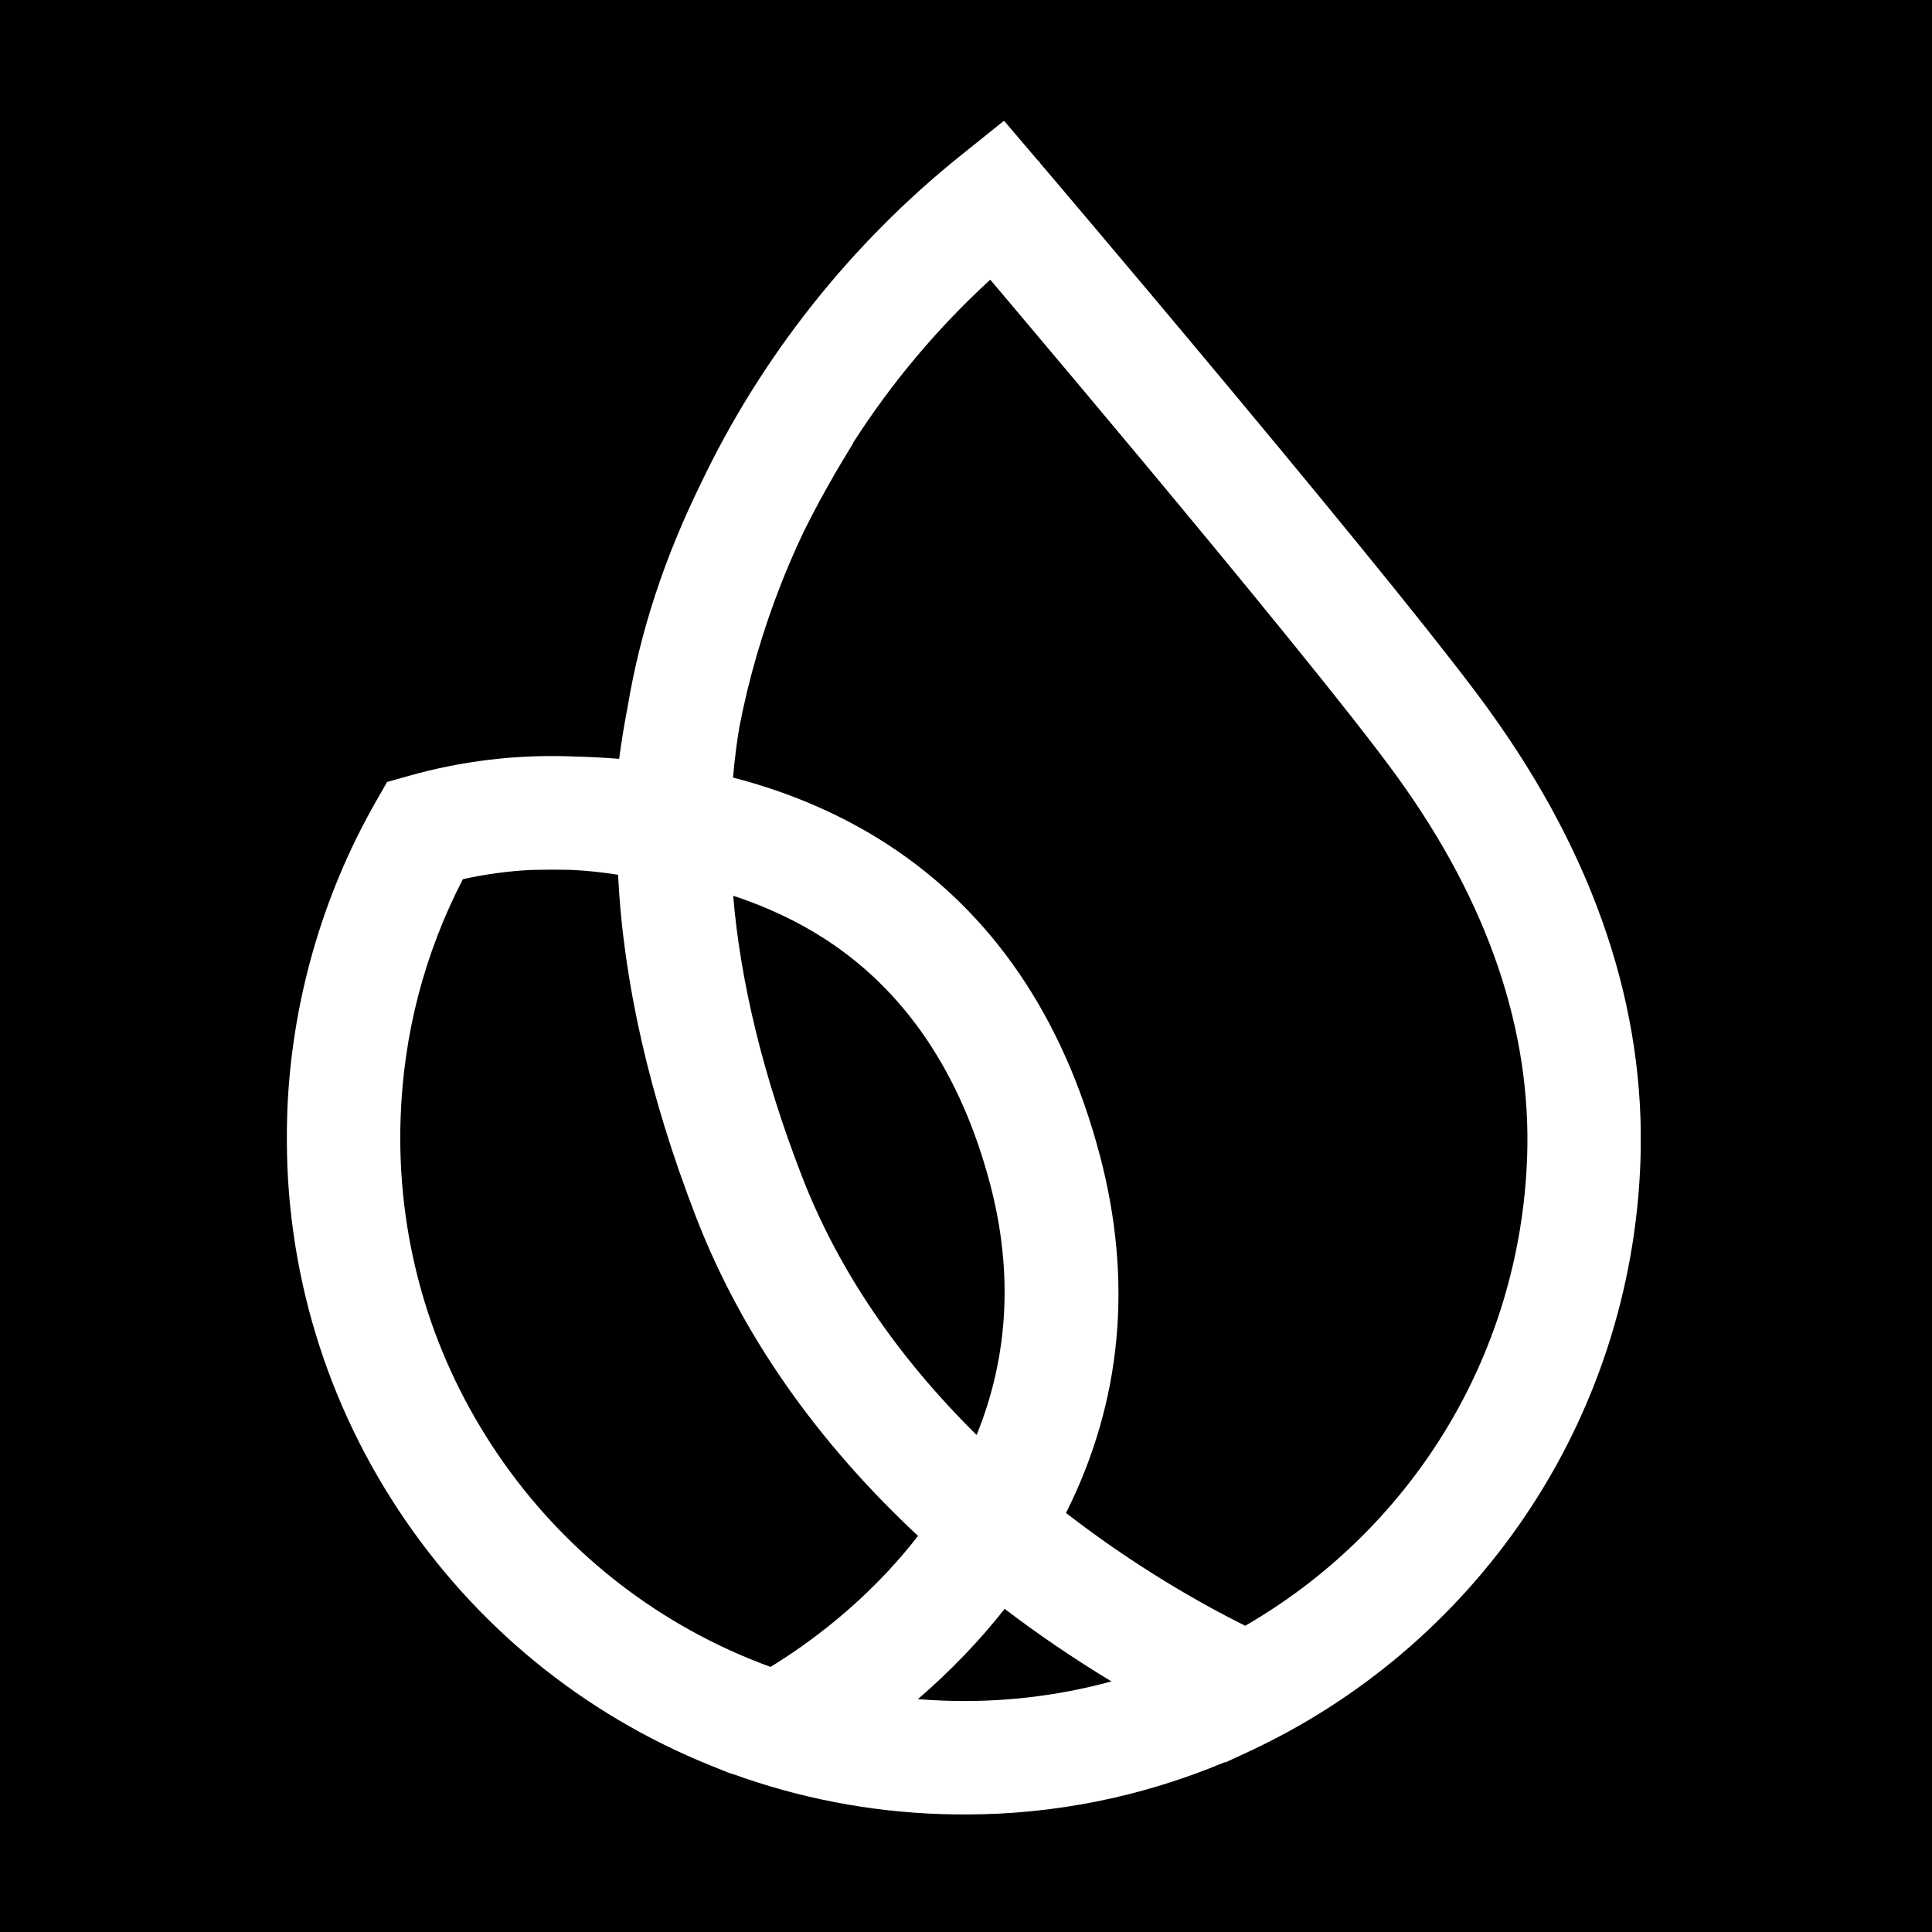
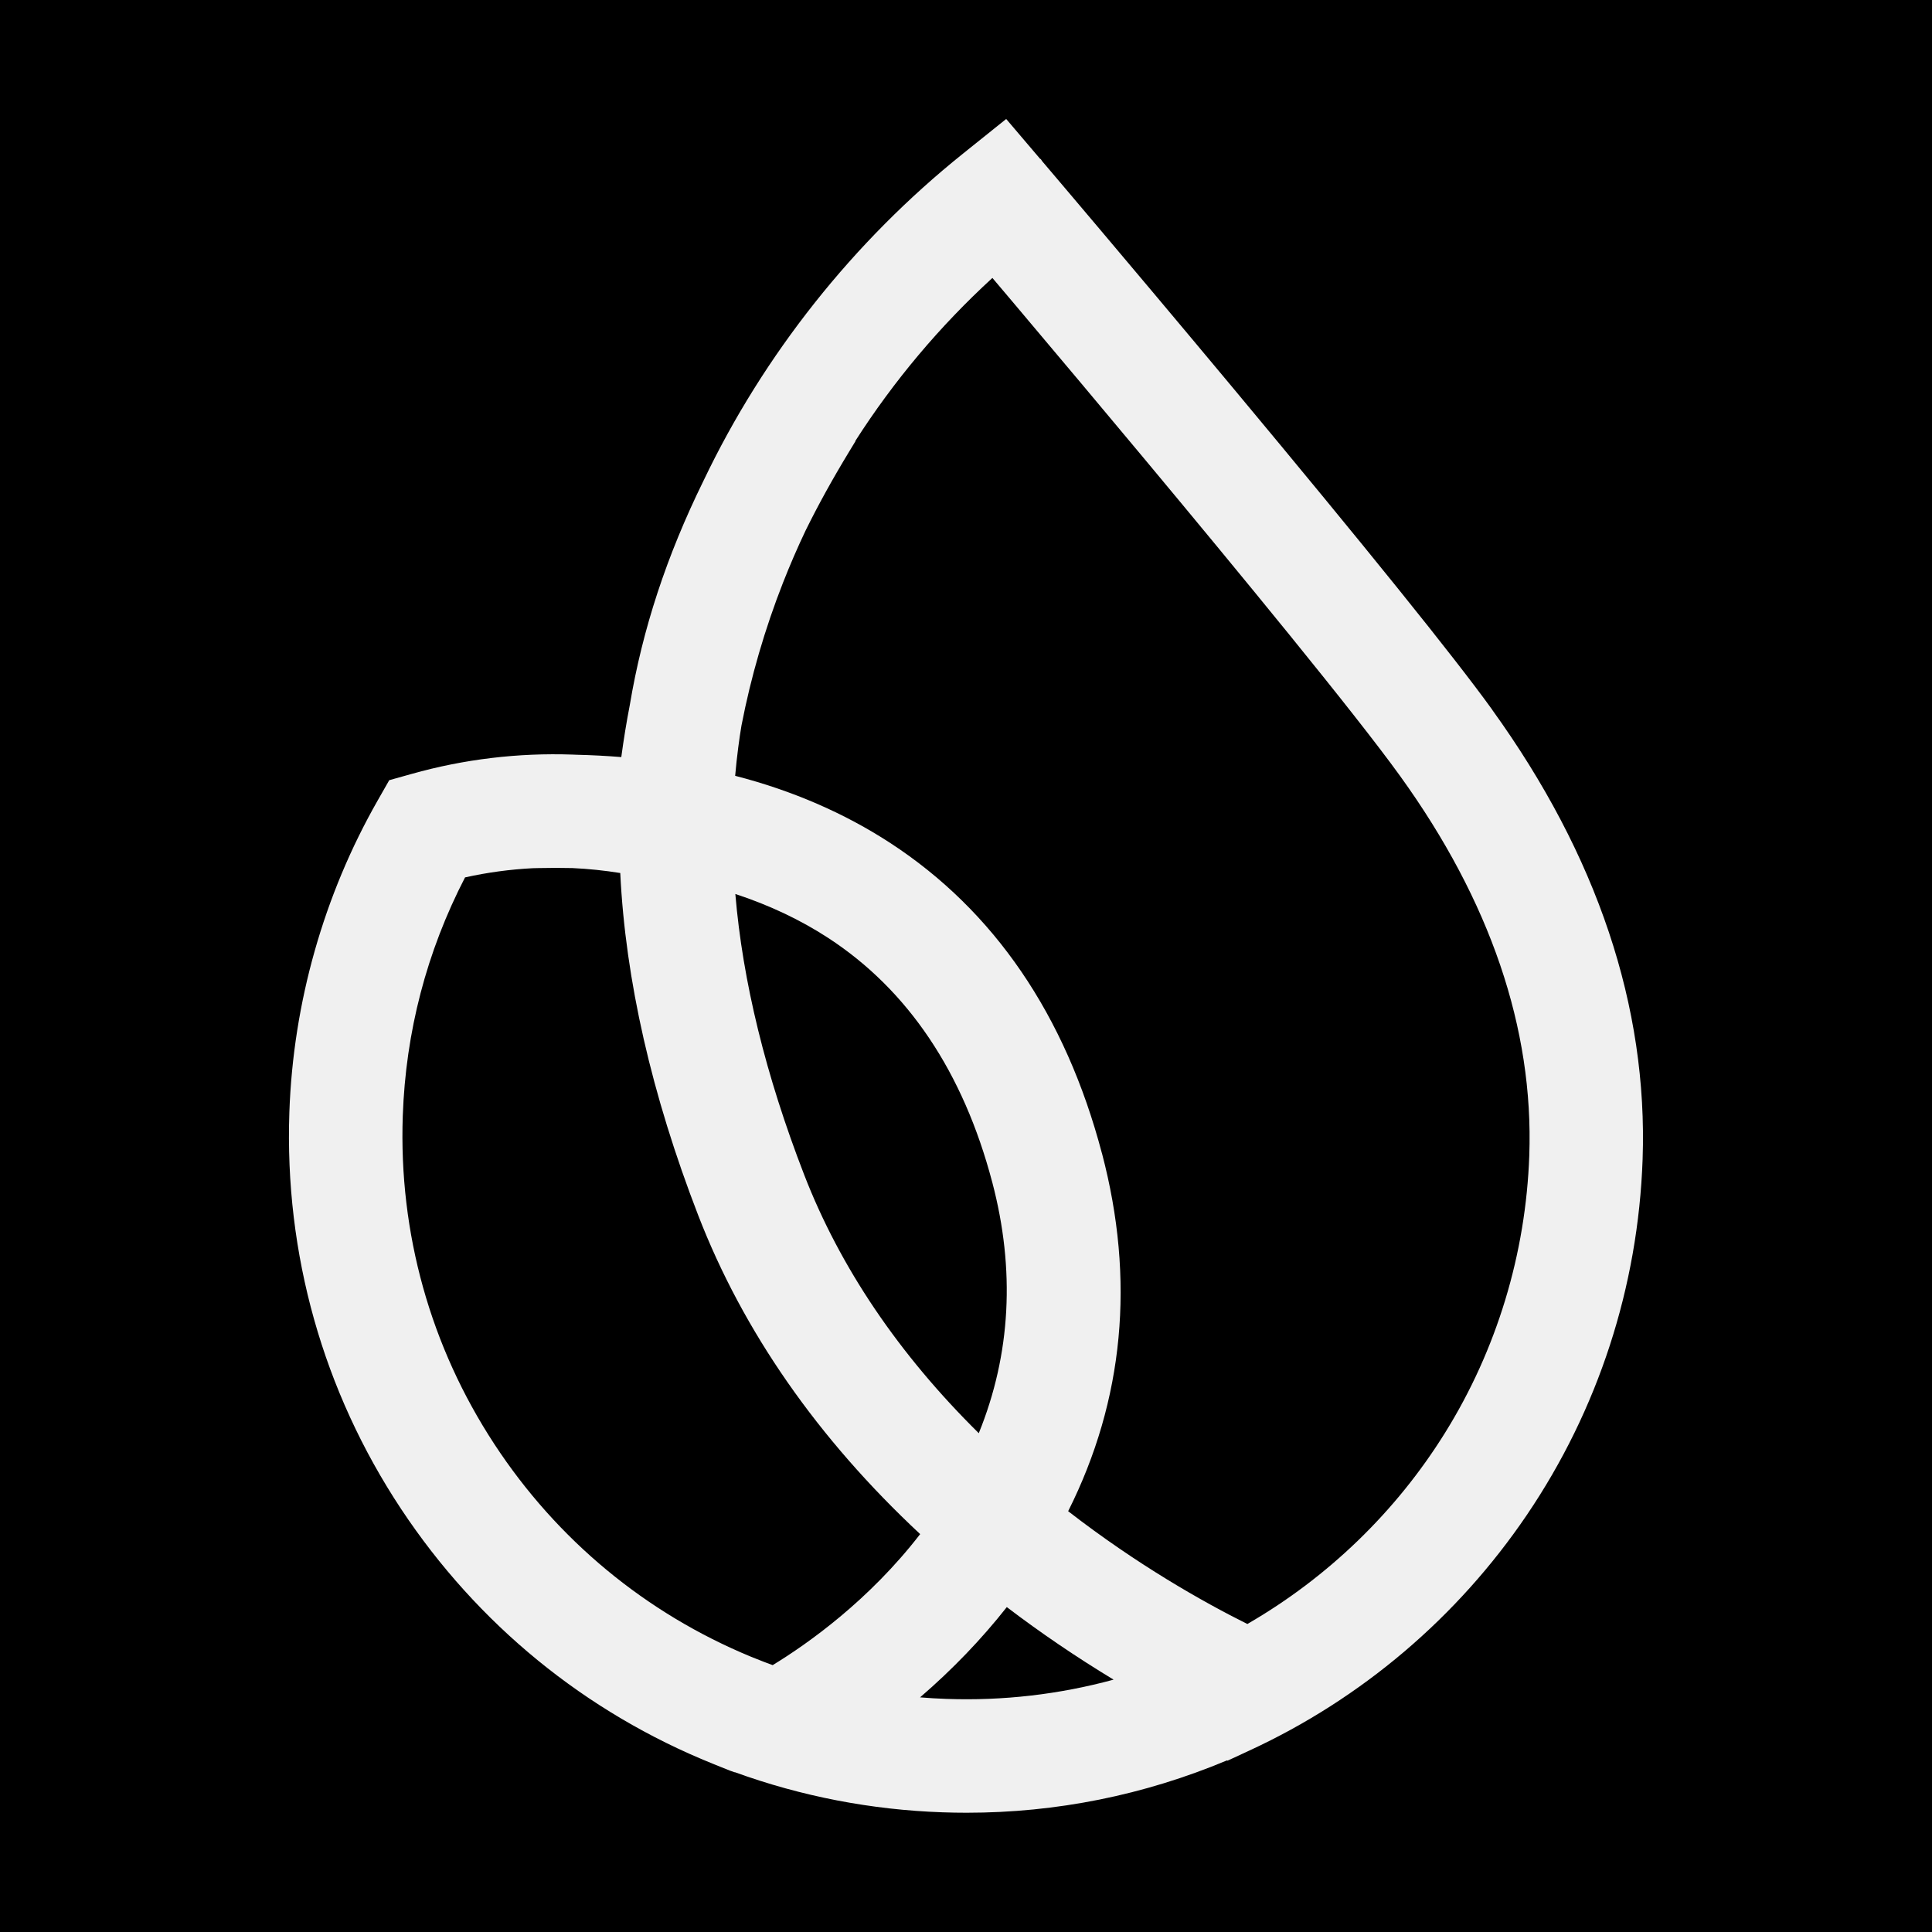
- <svg xmlns="http://www.w3.org/2000/svg" width="682" height="682" viewBox="0 0 682 682" fill="none">
-   <rect width="682" height="682" fill="black" />
-   <mask id="mask0_74_120" style="mask-type:luminance" maskUnits="userSpaceOnUse" x="101" y="42" width="479" height="599">
-     <path d="M579.235 42.625H101.234V640.51H579.235V42.625Z" fill="white" />
-   </mask>
-   <g mask="url(#mask0_74_120)">
-     <path d="M525.962 251.113C512.535 232.485 481.665 194.182 434.246 137.282C413.663 112.601 396.005 91.652 387.313 81.367C382.52 75.694 378.409 70.84 375.162 67.002L369.99 60.904L367.183 57.597L366.637 56.793L366.395 56.687L354.426 42.625L339.257 54.791C300.529 85.812 268.81 125.798 247.558 170.366C234.527 196.882 226.017 222.807 221.557 249.504C220.389 255.512 219.388 261.685 218.554 267.875C213.351 267.45 208.057 267.177 202.808 267.055C202.368 267.025 201.928 267.01 201.337 266.995C182.117 266.327 163.004 268.618 144.543 273.821L136.64 276.036L132.574 283.165C113.521 316.583 102.736 354.627 101.386 393.174C99.641 443.231 113.279 491.683 140.826 533.294C167.782 573.992 205.857 605.104 250.94 623.263L256.811 625.63L258.586 626.249L258.662 626.219C282.144 634.744 306.794 639.507 331.93 640.374C334.781 640.48 337.618 640.525 340.455 640.525C372.174 640.525 403.059 634.321 432.366 622.048L432.578 622.139L440.375 618.528C479.906 600.25 513.735 571.52 538.201 535.431C563.369 498.311 577.506 454.881 579.084 409.843C580.963 356.008 563.079 302.612 525.947 251.128L525.962 251.113ZM349.496 417.915C357.672 448.906 356.064 478.682 344.748 506.549C316.472 478.637 295.736 447.951 283.084 415.244C269.538 380.263 261.392 346.982 258.814 316.204C270.782 320.133 281.78 325.321 291.579 331.707C319.764 350.076 339.257 379.082 349.496 417.93V417.915ZM354.653 567.939C366.667 577.086 379.304 585.657 392.334 593.544C373.145 598.764 353.349 601.054 333.325 600.341C330.231 600.235 327.136 600.054 324.026 599.794C335.434 589.966 345.688 579.302 354.638 567.939H354.653ZM388.208 407.707C375.344 358.952 350.179 322.09 313.423 298.153C297.298 287.655 278.928 279.691 258.753 274.488C259.041 271.136 259.405 267.799 259.83 264.522C260.194 261.716 260.573 259.137 260.983 256.725C264.305 239.569 269.25 222.594 275.651 206.287C278.109 200.037 280.794 193.833 283.646 187.841L283.752 187.629C288.151 178.724 293.111 169.729 298.951 160.112L301.242 156.334L301.166 156.289C314.728 135.097 330.974 115.772 349.557 98.736L356.731 107.216C373.463 127.042 389.194 145.792 403.5 162.948C435.672 201.539 477.389 252.22 493.484 274.564C525.309 318.677 540.646 363.715 539.081 408.465C537.869 443.216 527.585 477.105 509.32 506.443C492.027 534.249 467.939 557.519 439.556 573.901C423.72 565.999 400.723 552.998 376.3 534.083C395.99 494.838 400.01 452.348 388.223 407.707H388.208ZM324.057 542.167C306.005 565.557 284.525 580.773 271.996 588.419C269.963 587.676 267.93 586.902 265.928 586.083L264.32 585.445C227.2 570.108 195.891 544.185 173.774 510.447C151.172 475.969 139.977 435.89 141.418 394.54C142.45 364.896 149.837 336.577 163.398 310.349C171.271 308.604 179.296 307.512 187.32 307.103L189.399 307.057C193.449 306.966 197.484 306.966 201.322 307.057C206.965 307.315 212.623 307.906 218.19 308.802C220.01 346.483 229.264 387.136 245.722 429.671C261.574 470.614 287.908 508.432 324.042 542.152L324.057 542.167Z" fill="white" />
-   </g>
+ <svg xmlns="http://www.w3.org/2000/svg" fill="none" height="682" viewBox="0 0 682 682" width="682">
+   <path clip-rule="evenodd" d="m682 0h-682v682h682zm-246.991 136.657c47.419 56.9 78.289 95.203 91.716 113.831l-.015.015c37.131 51.484 55.016 104.88 53.136 158.715-1.577 45.038-15.714 88.468-40.882 125.588-24.467 36.089-58.295 64.819-97.827 83.097l-7.797 3.611-.211-.091c-29.308 12.273-60.192 18.477-91.912 18.477-2.836 0-5.673-.045-8.525-.151-25.135-.867-49.786-5.63-73.268-14.155l-.075.03-1.775-.619-5.871-2.367c-45.083-18.159-83.158-49.271-110.114-89.969-27.548-41.611-41.185-90.063-39.44-140.12 1.35-38.547 12.135-76.591 31.188-110.009l4.065-7.129 7.904-2.215c18.461-5.203 37.574-7.494 56.794-6.826.591.015 1.031.03 1.471.06 5.248.122 10.543.395 15.746.82.834-6.19 1.835-12.363 3.003-18.371 4.46-26.697 12.97-52.622 26.001-79.138 21.252-44.568 52.971-84.554 91.698-115.575l15.169-12.166 11.969 14.062.243.106.546.804 2.806 3.307 5.173 6.098c.968 1.145 2.014 2.38 3.131 3.701 2.629 3.106 5.656 6.684 9.02 10.665 8.692 10.285 26.349 31.234 46.933 55.915zm-89.498 369.267c11.316-27.867 12.924-57.643 4.748-88.634v.015c-10.24-38.848-29.733-67.854-57.917-86.223-9.799-6.386-20.797-11.574-32.766-15.503 2.579 30.778 10.725 64.059 24.271 99.04 12.651 32.707 33.388 63.393 61.664 91.305zm47.586 86.995c-13.031-7.887-25.667-16.458-37.681-25.605h-.015c-8.95 11.363-19.205 22.027-30.612 31.855 3.11.26 6.204.441 9.299.547 20.023.713 39.82-1.577 59.009-6.797zm-78.911-295.391c36.755 23.937 61.921 60.799 74.785 109.554h.015c11.786 44.641 7.766 87.131-11.923 126.376 24.422 18.915 47.42 31.916 63.255 39.818 28.383-16.382 52.472-39.652 69.764-67.458 18.266-29.338 28.55-63.227 29.761-97.978 1.566-44.75-13.771-89.788-45.596-133.901-16.096-22.344-57.812-73.025-89.985-111.616-14.305-17.156-30.036-35.906-46.768-55.732l-7.175-8.48c-18.582 17.036-34.829 36.361-48.39 57.553l.076.045-2.291 3.778c-5.84 9.617-10.8 18.612-15.2 27.517l-.106.212c-2.852 5.992-5.537 12.196-7.994 18.446-6.401 16.307-11.347 33.282-14.669 50.438-.409 2.412-.789 4.991-1.152 7.797-.425 3.277-.789 6.614-1.078 9.966 20.176 5.203 38.546 13.167 54.671 23.665zm-41.428 290.266c12.53-7.646 34.01-22.862 52.062-46.252l-.016-.015c-36.133-33.72-62.467-71.538-78.319-112.481-16.459-42.535-25.712-83.188-27.532-120.869-5.568-.896-11.226-1.487-16.869-1.745-3.838-.091-7.873-.091-11.923 0l-2.078.046c-8.024.409-16.049 1.501-23.922 3.246-13.561 26.228-20.949 54.547-21.981 84.191-1.44 41.35 9.754 81.429 32.357 115.907 22.117 33.738 53.426 59.661 90.546 74.998l1.607.638c2.003.819 4.035 1.593 6.068 2.336z" fill="#000" fill-rule="evenodd" />
</svg>
